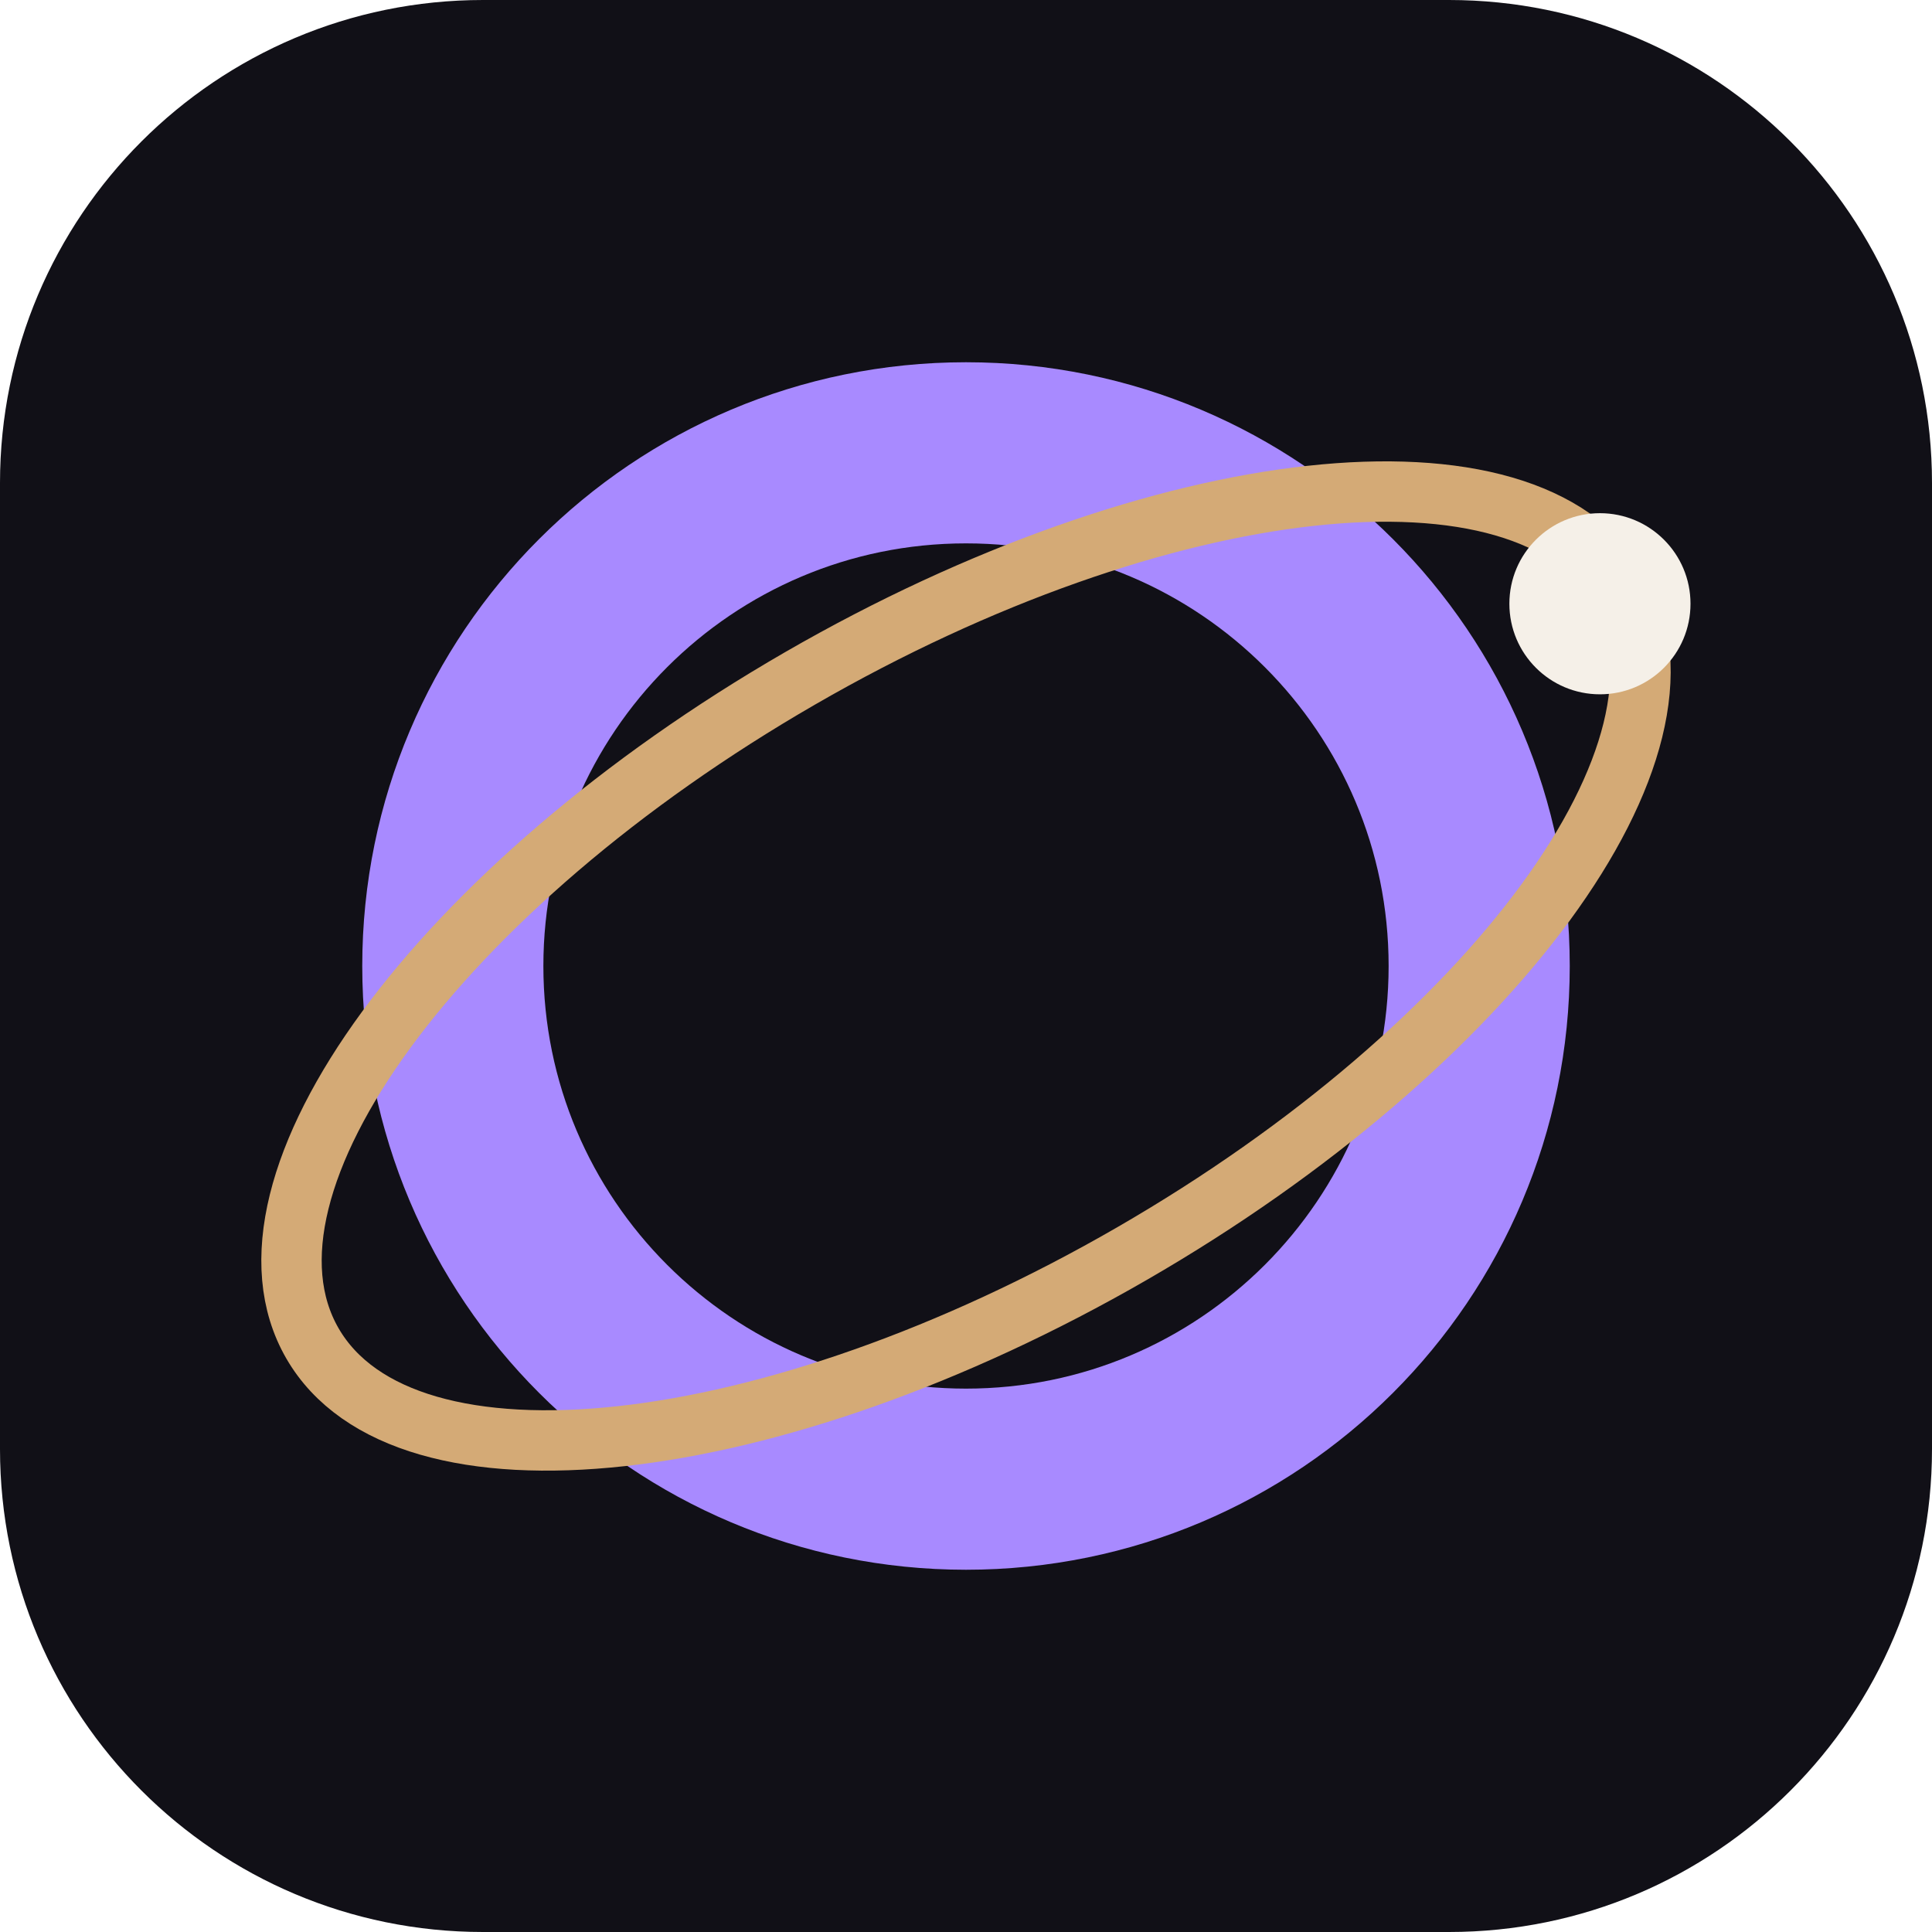
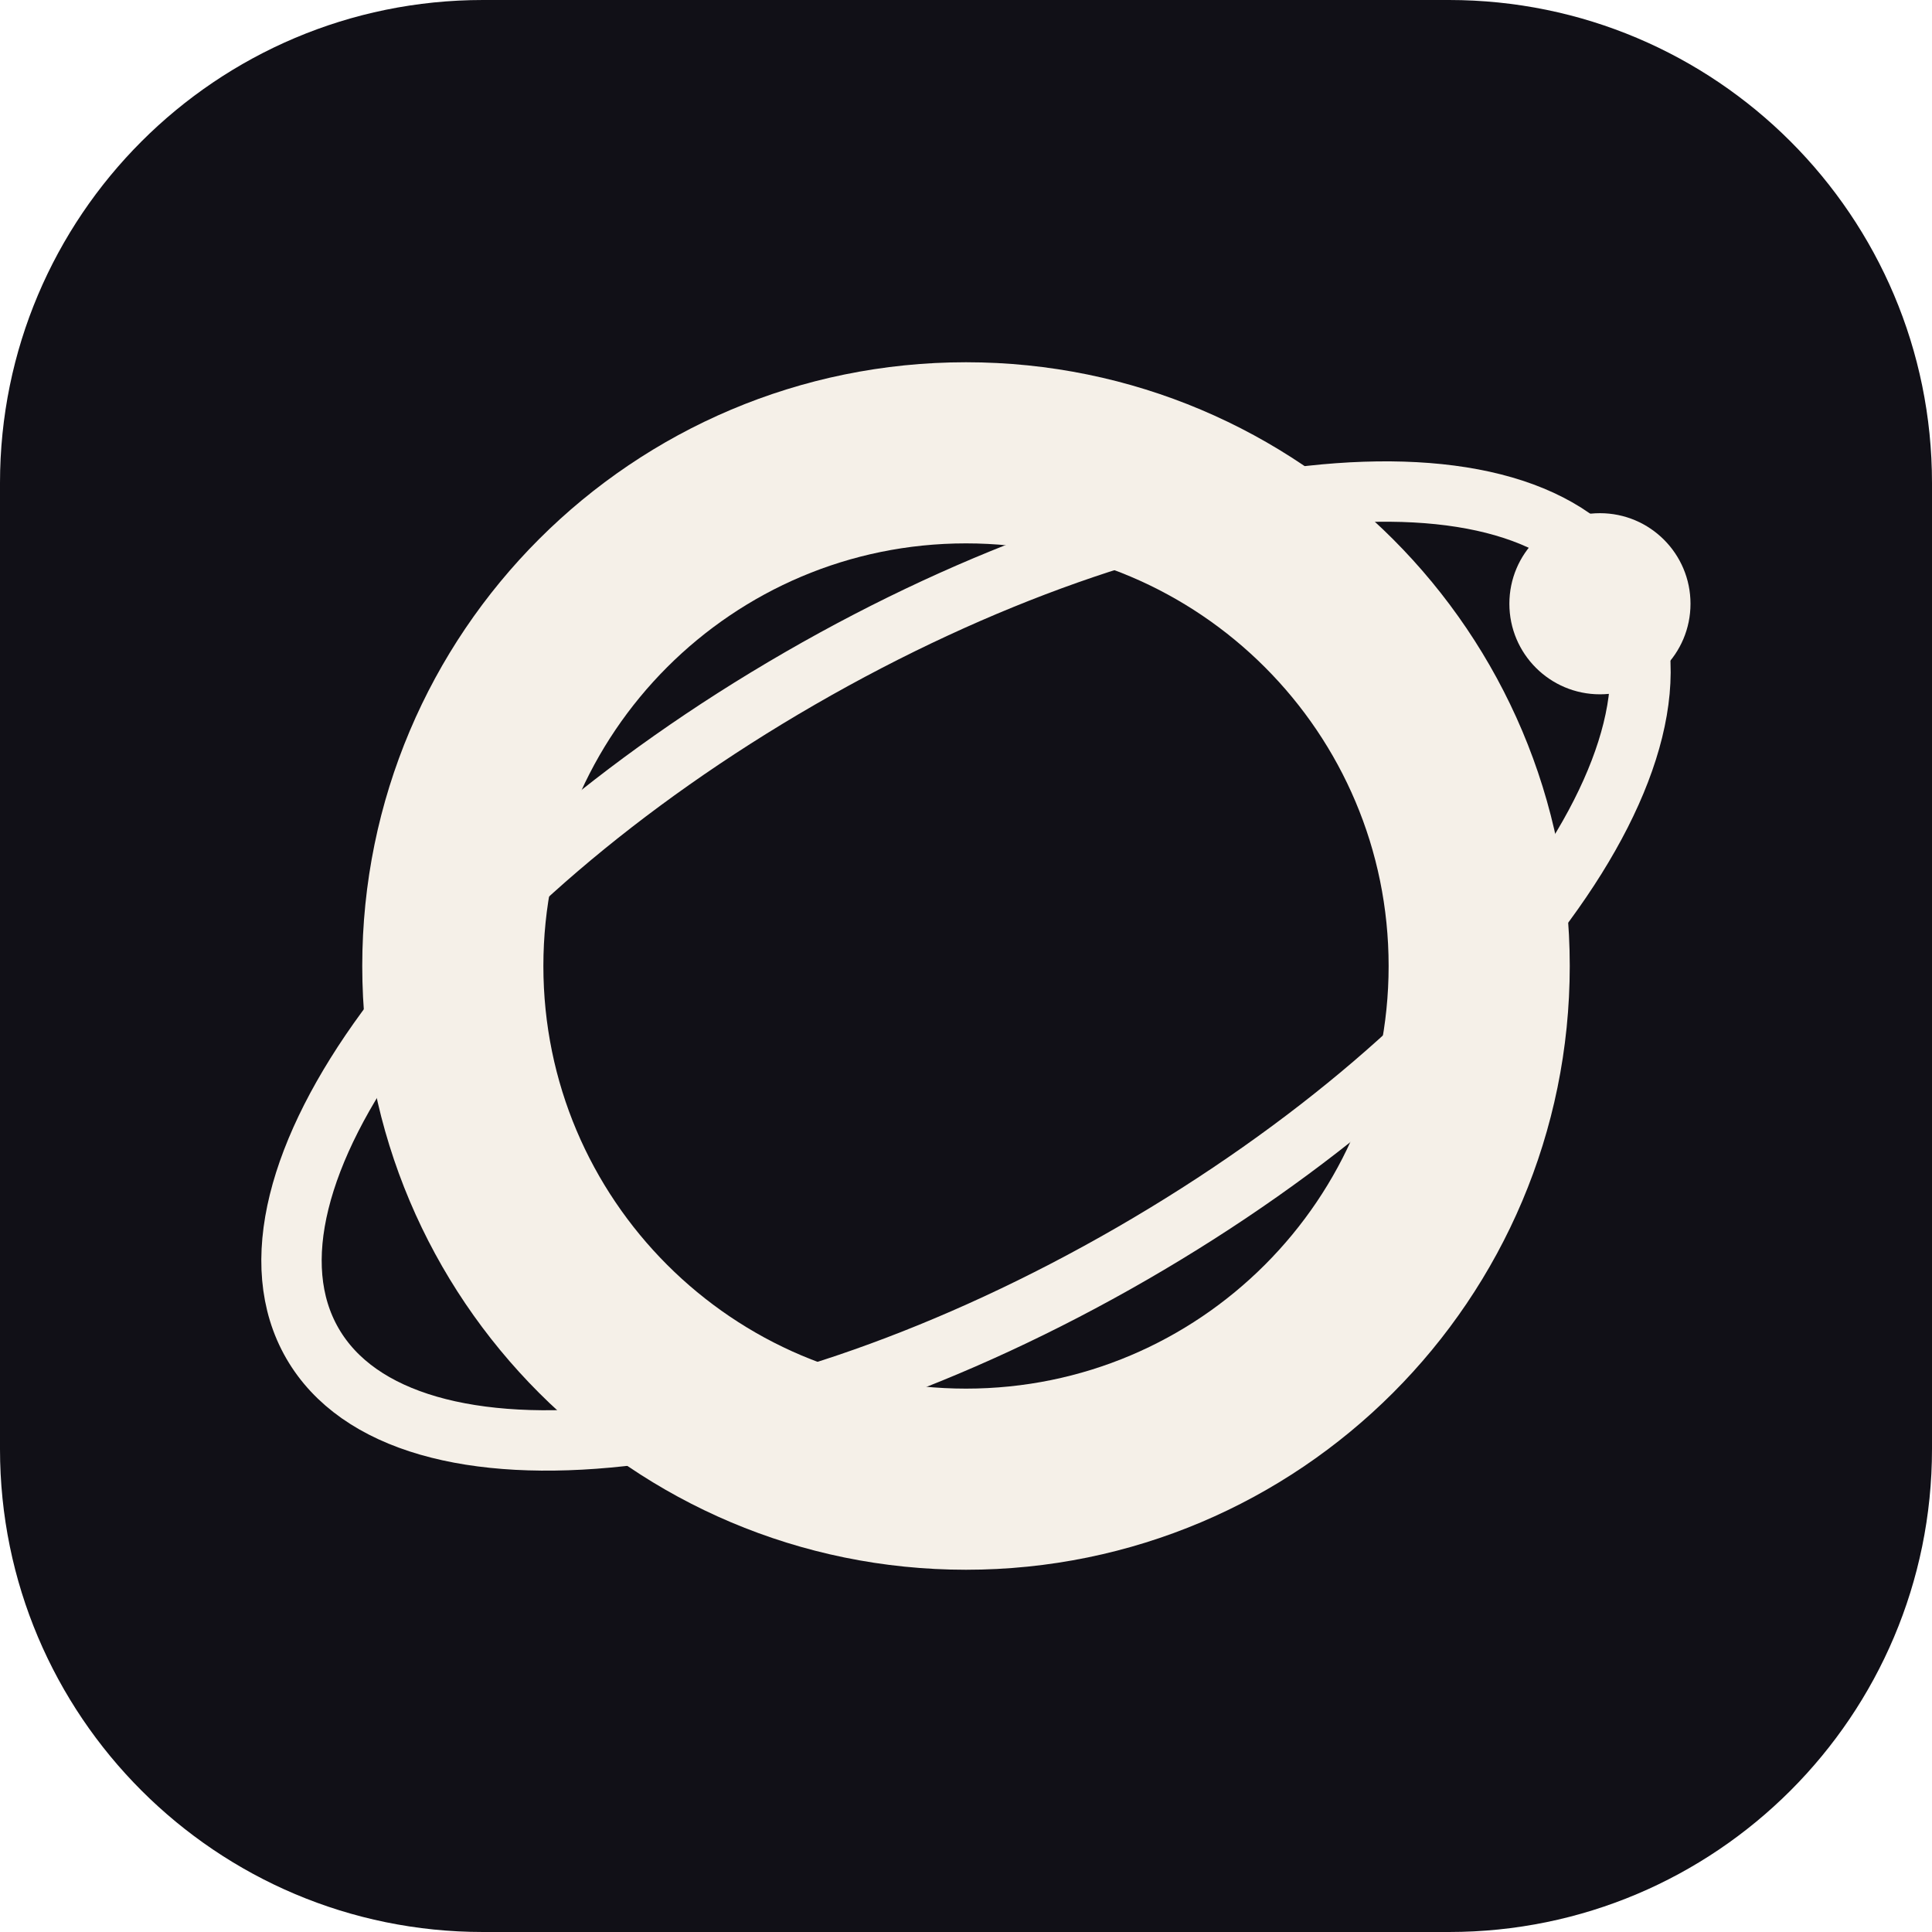
<svg xmlns="http://www.w3.org/2000/svg" viewBox="0 0 64 64">
  <rect width="64" height="64" rx="16" fill="#111017" />
-   <circle cx="32" cy="32" r="17" fill="none" stroke="#A88AFF" stroke-width="6" />
-   <ellipse cx="32" cy="32" rx="25" ry="11" transform="rotate(-30 32 32)" fill="none" stroke="#D4AA76" stroke-width="2" />
+   <circle cx="32" cy="32" r="17" fill="none" stroke="#F5F0E8" stroke-width="6" />
+   <ellipse cx="32" cy="32" rx="25" ry="11" transform="rotate(-30 32 32)" fill="none" stroke="#F5F0E8" stroke-width="2" />
  <circle cx="53" cy="20" r="3" fill="#F5F0E8" />
</svg>
